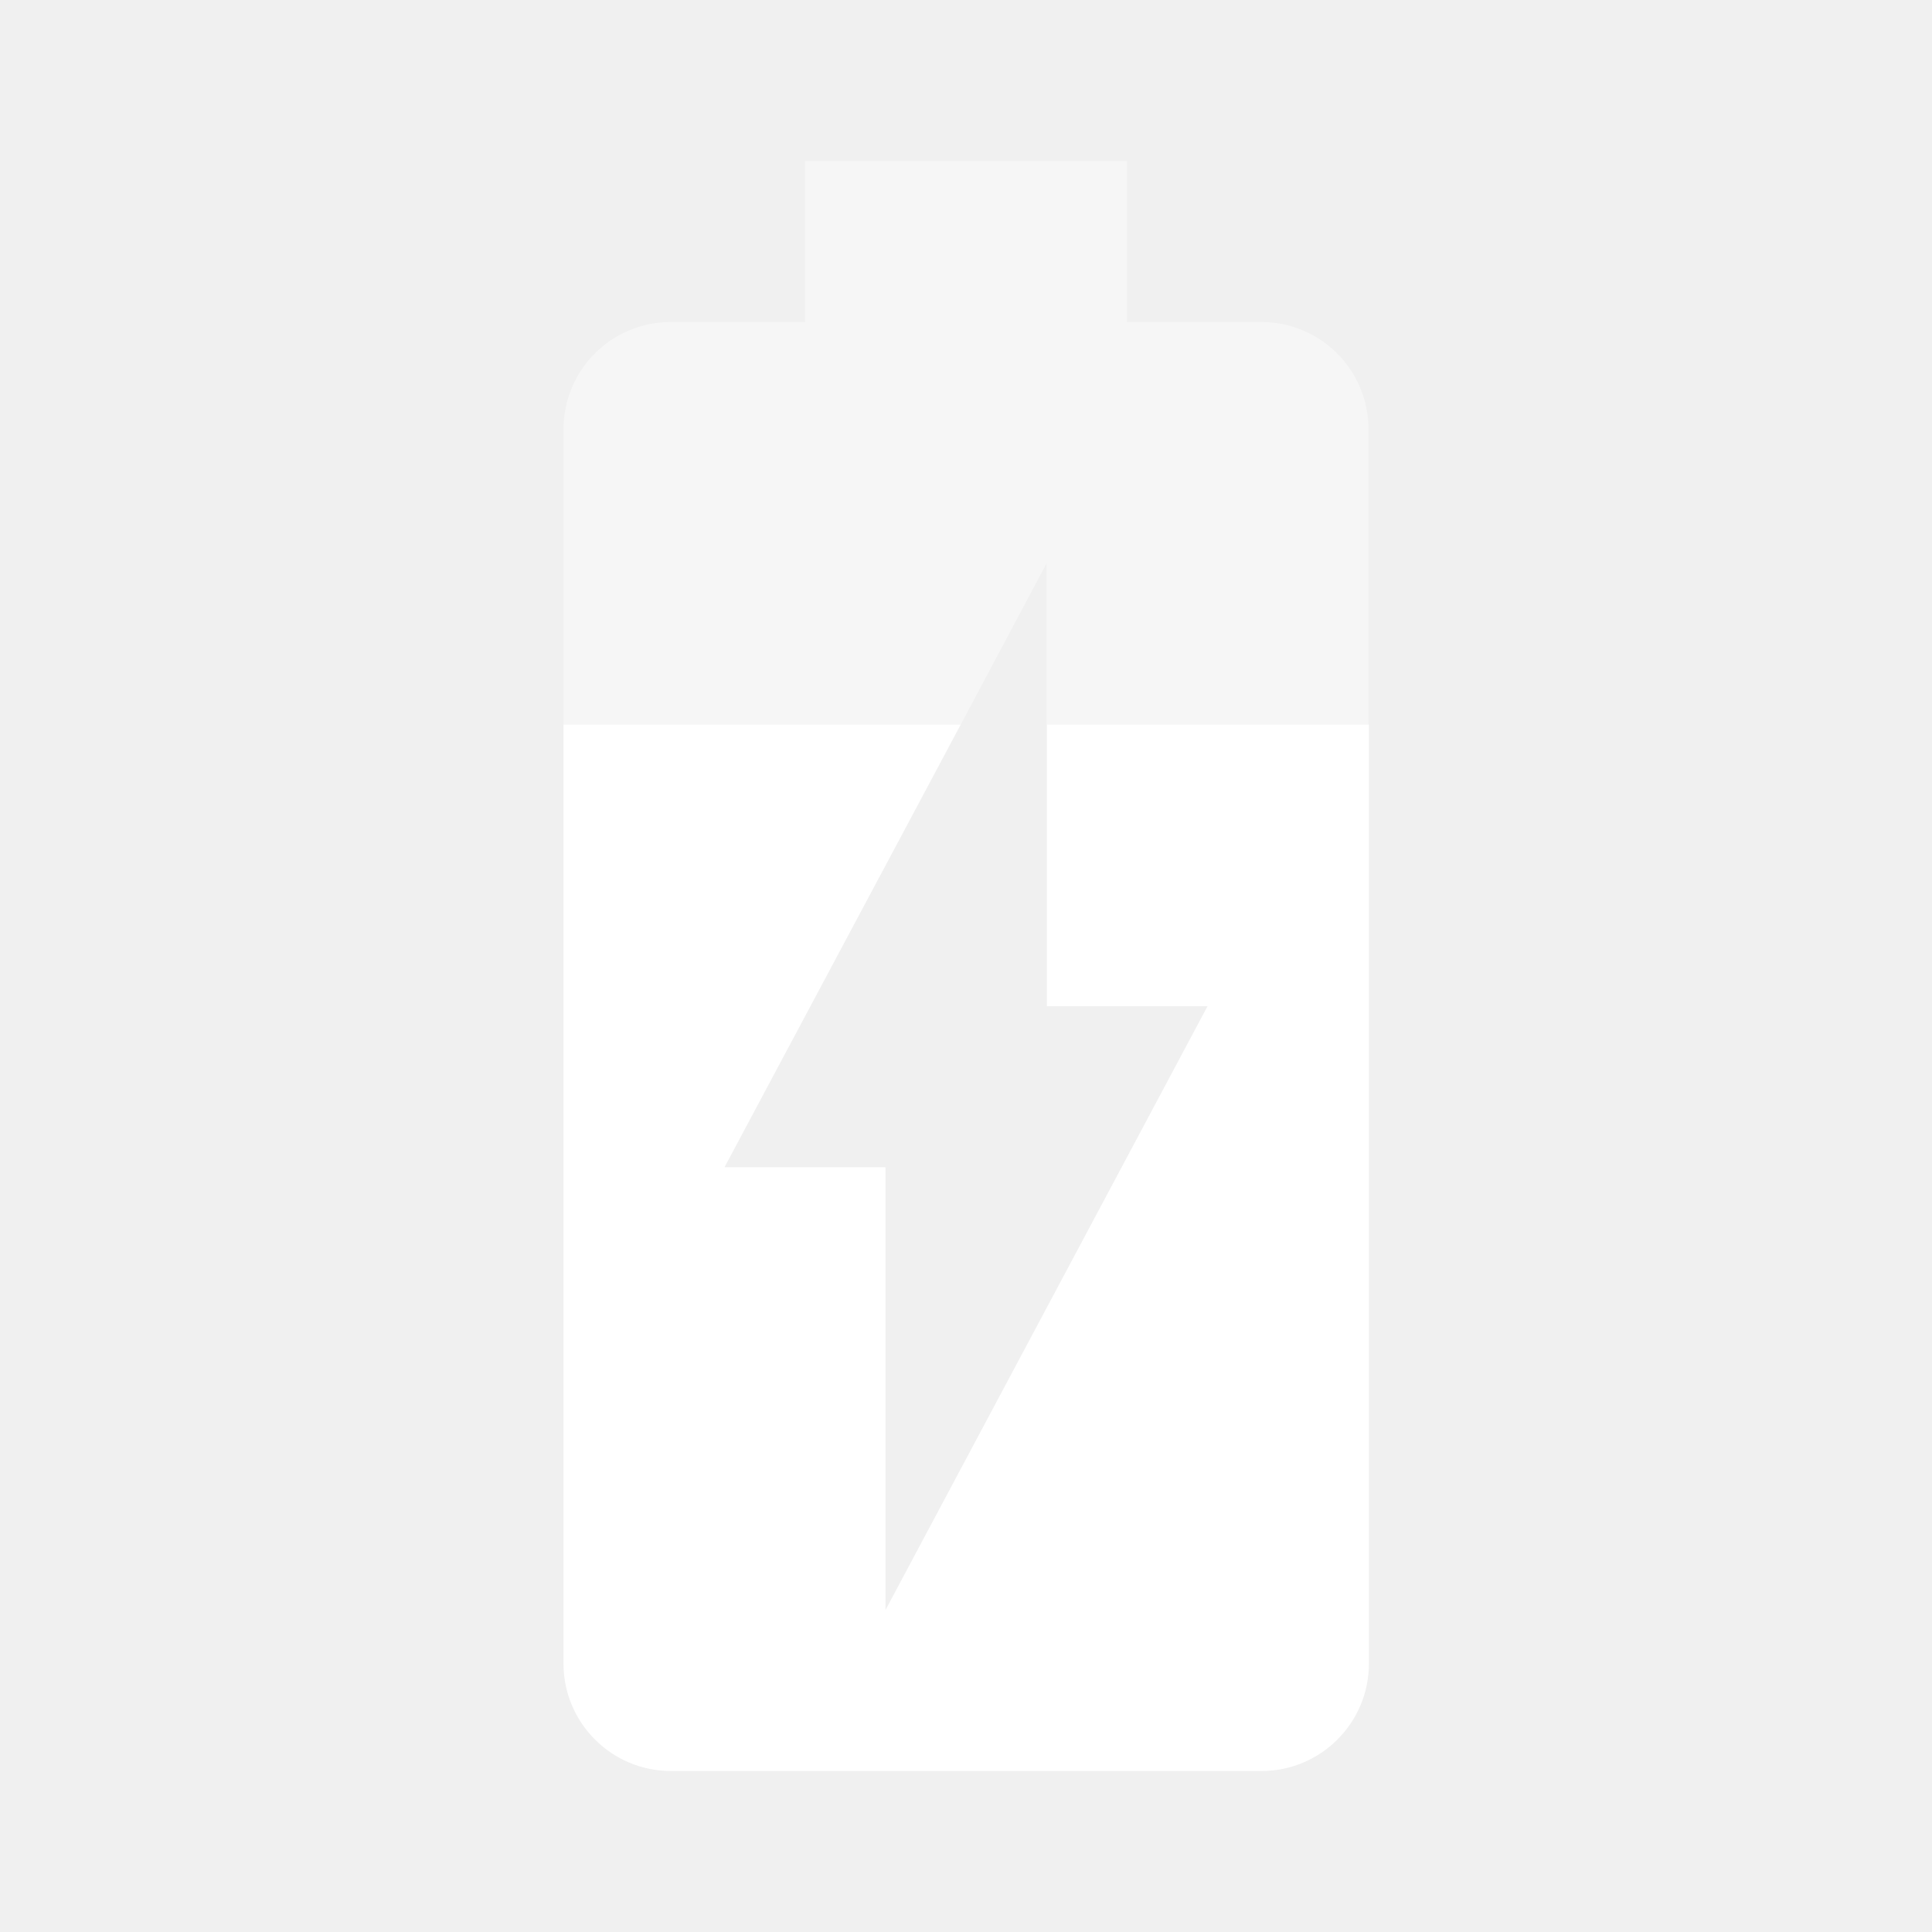
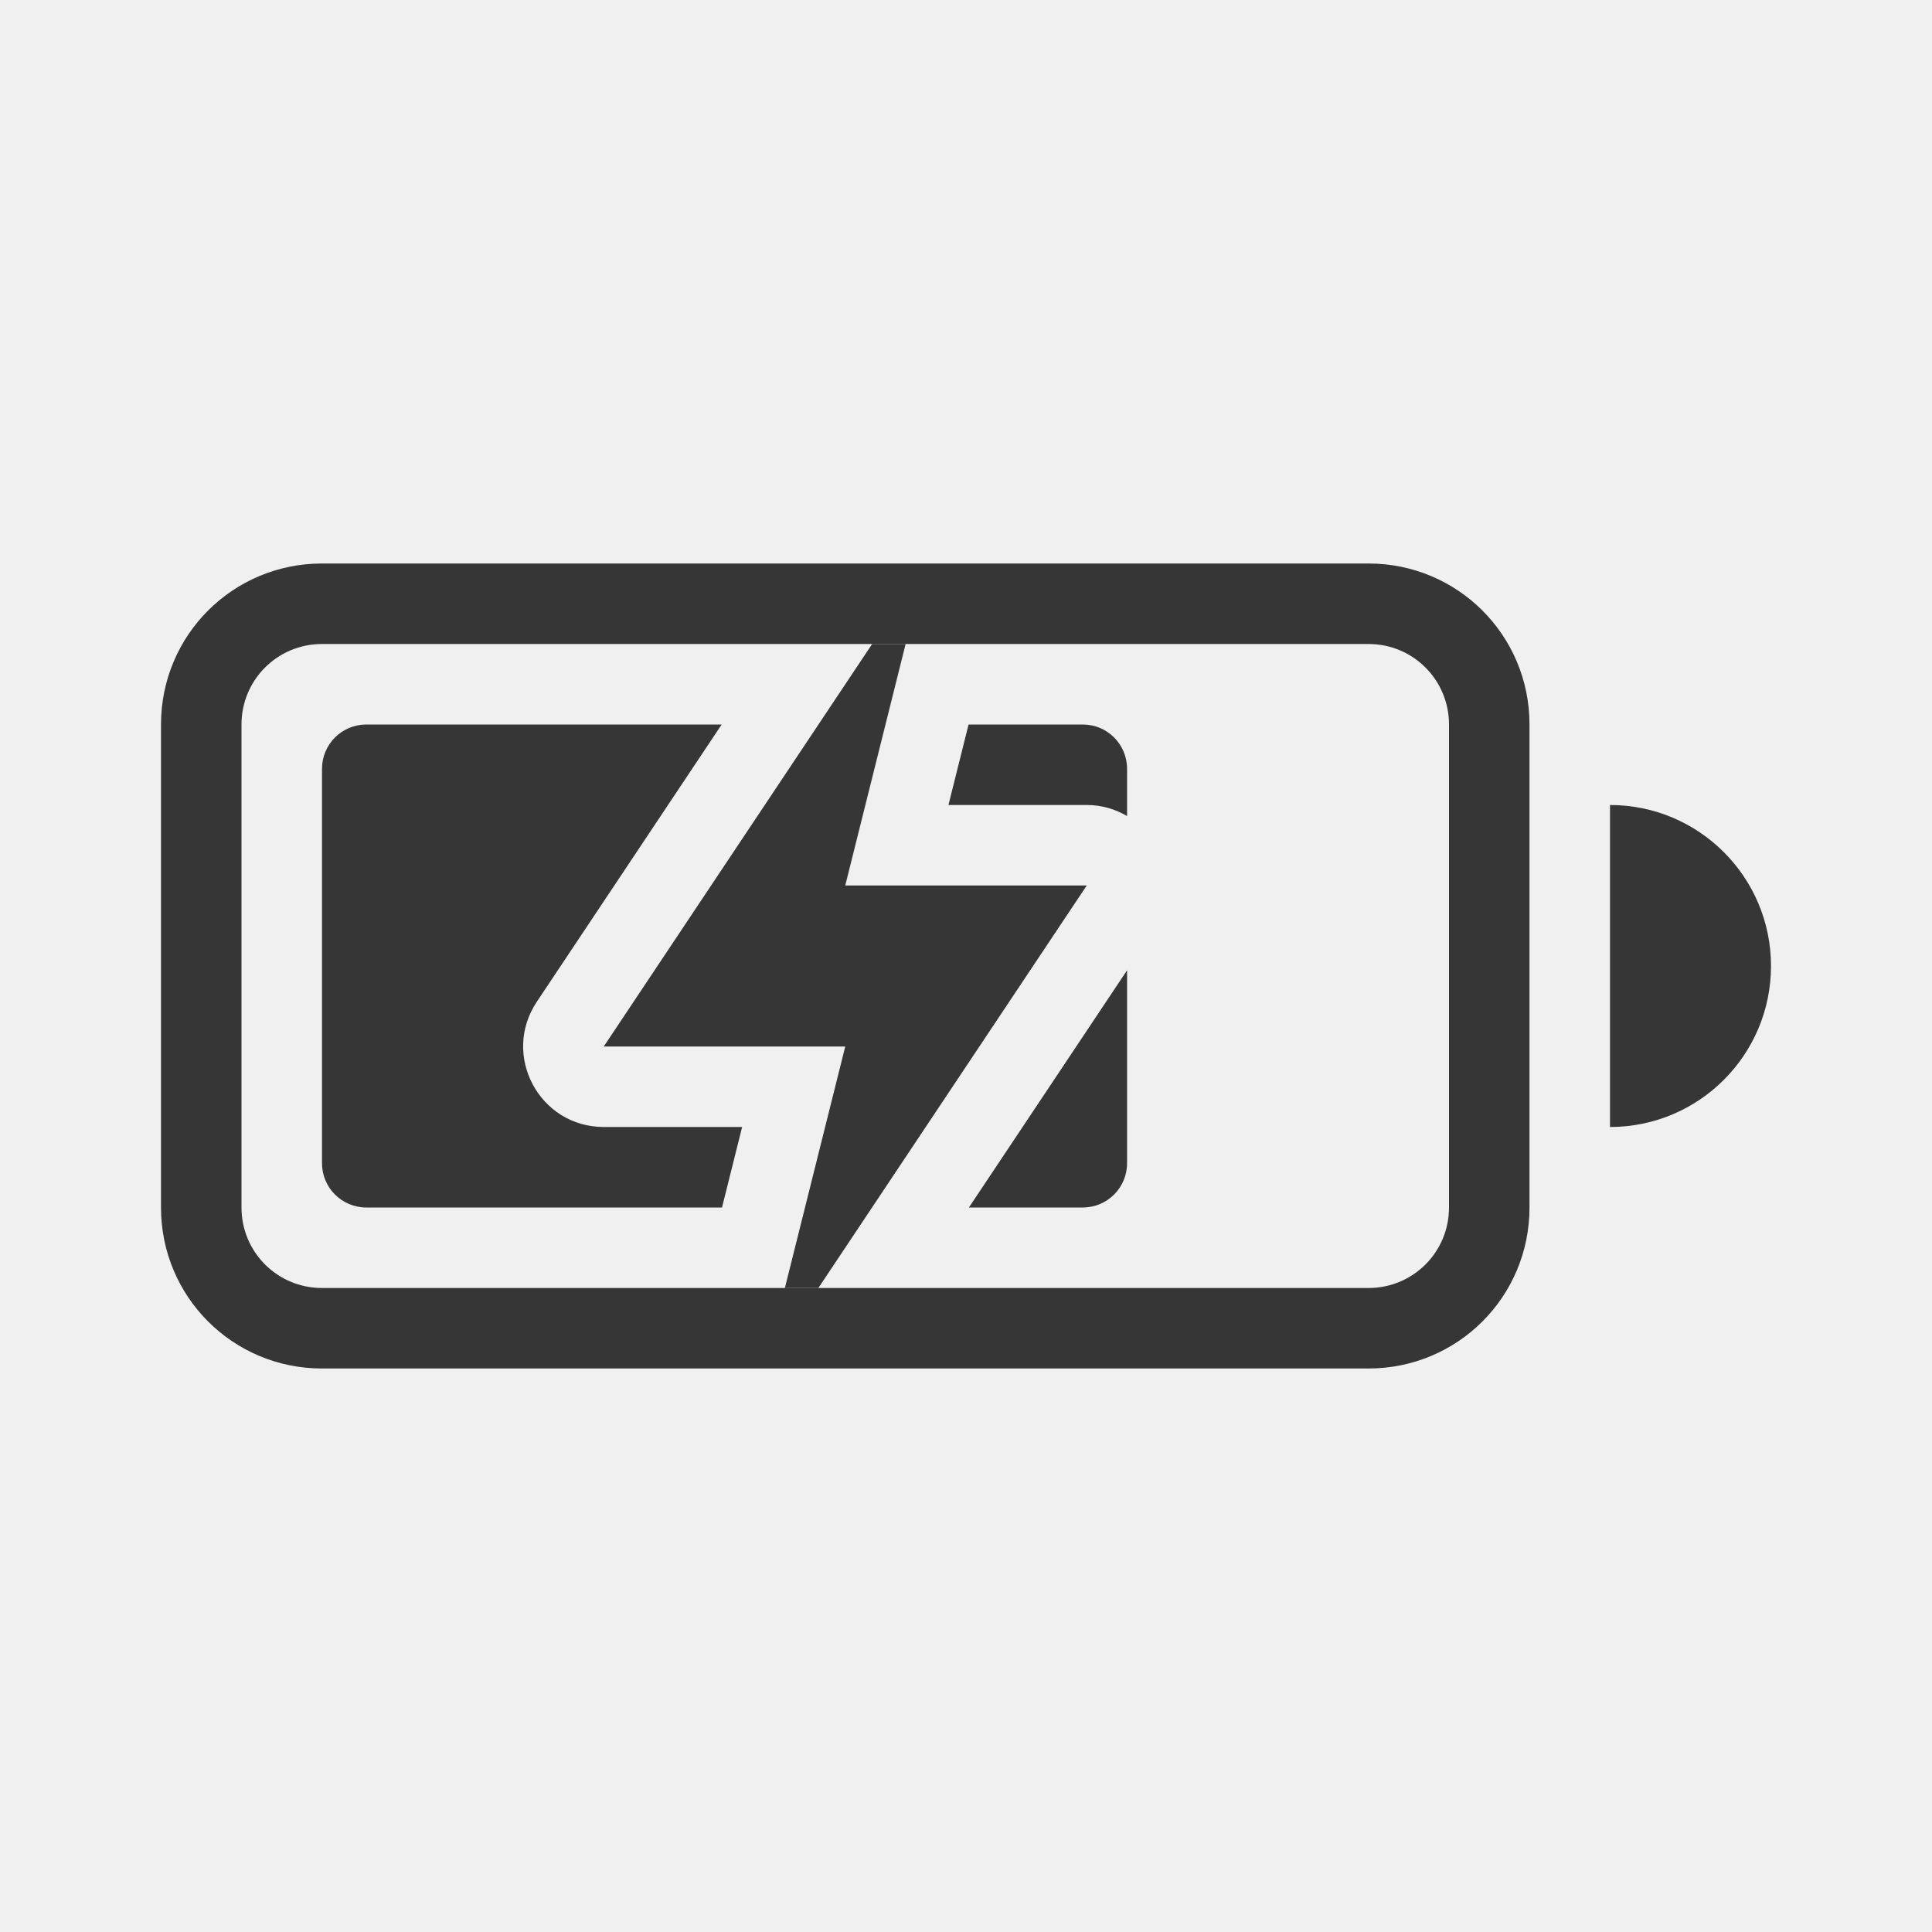
- <svg xmlns="http://www.w3.org/2000/svg" width="48" height="48" viewBox="0 0 48 48" version="1.1" id="svg6">
-   <defs id="defs10" />
-   <path fill-opacity=".3" d="M31.33 8H28V4h-8v4h-3.33C15.19 8 14 9.19 14 10.67V18h9.87L26 14v4h8v-7.33C34 9.19 32.81 8 31.33 8z" id="path2" style="fill:#ffffff;fill-opacity:0.4" />
-   <path d="M26 25h4l-8 15V29h-4l5.87-11H14v23.33C14 42.8 15.19 44 16.67 44h14.67c1.47 0 2.67-1.19 2.67-2.67V18h-8v7z" id="path4" style="fill:#ffffff;fill-opacity:1" />
+ <svg xmlns="http://www.w3.org/2000/svg" width="24" height="24" enable-background="new" version="1.1">
+   <g transform="translate(2,4)" fill="#363636">
+     <path d="m8.834 4-3.334 5h3l-0.75 3h0.416l3.334-5h-3l0.75-3z" enable-background="new" />
+     <g fill-rule="evenodd">
+       <path d="m2 3c-1.108 0-2 0.892-2 2v6c0 1.108 0.892 2 2 2h13c1.108 0 2-0.892 2-2v-6c0-1.108-0.892-2-2-2zm0 1h13c0.554 0 1 0.446 1 1v6c0 0.554-0.446 1-1 1h-13c-0.554 0-1-0.446-1-1v-6c0-0.554 0.446-1 1-1z" enable-background="new" style="paint-order:stroke fill markers" />
+       <path d="m2.551 5c-0.305 0-0.551 0.246-0.551 0.551v4.898c0 0.305 0.246 0.551 0.551 0.551h4.418l0.25-1h-1.719c-0.799-1.712e-4 -1.275-0.89-0.832-1.555l2.297-3.445h-4.414zm7.481 0-0.25 1h1.719c0.188 4.03e-5 0.356 0.053 0.5 0.137v-0.586c0-0.305-0.246-0.551-0.551-0.551h-1.418zm1.969 3.053-1.965 2.947h1.414c0.305 0 0.551-0.246 0.551-0.551v-2.397z" enable-background="new" style="paint-order:stroke fill markers" />
+       <path d="m18 6v4a2 2 0 0 0 2-2 2 2 0 0 0-2-2z" enable-background="new" style="paint-order:stroke fill markers" />
+     </g>
+   </g>
</svg>
